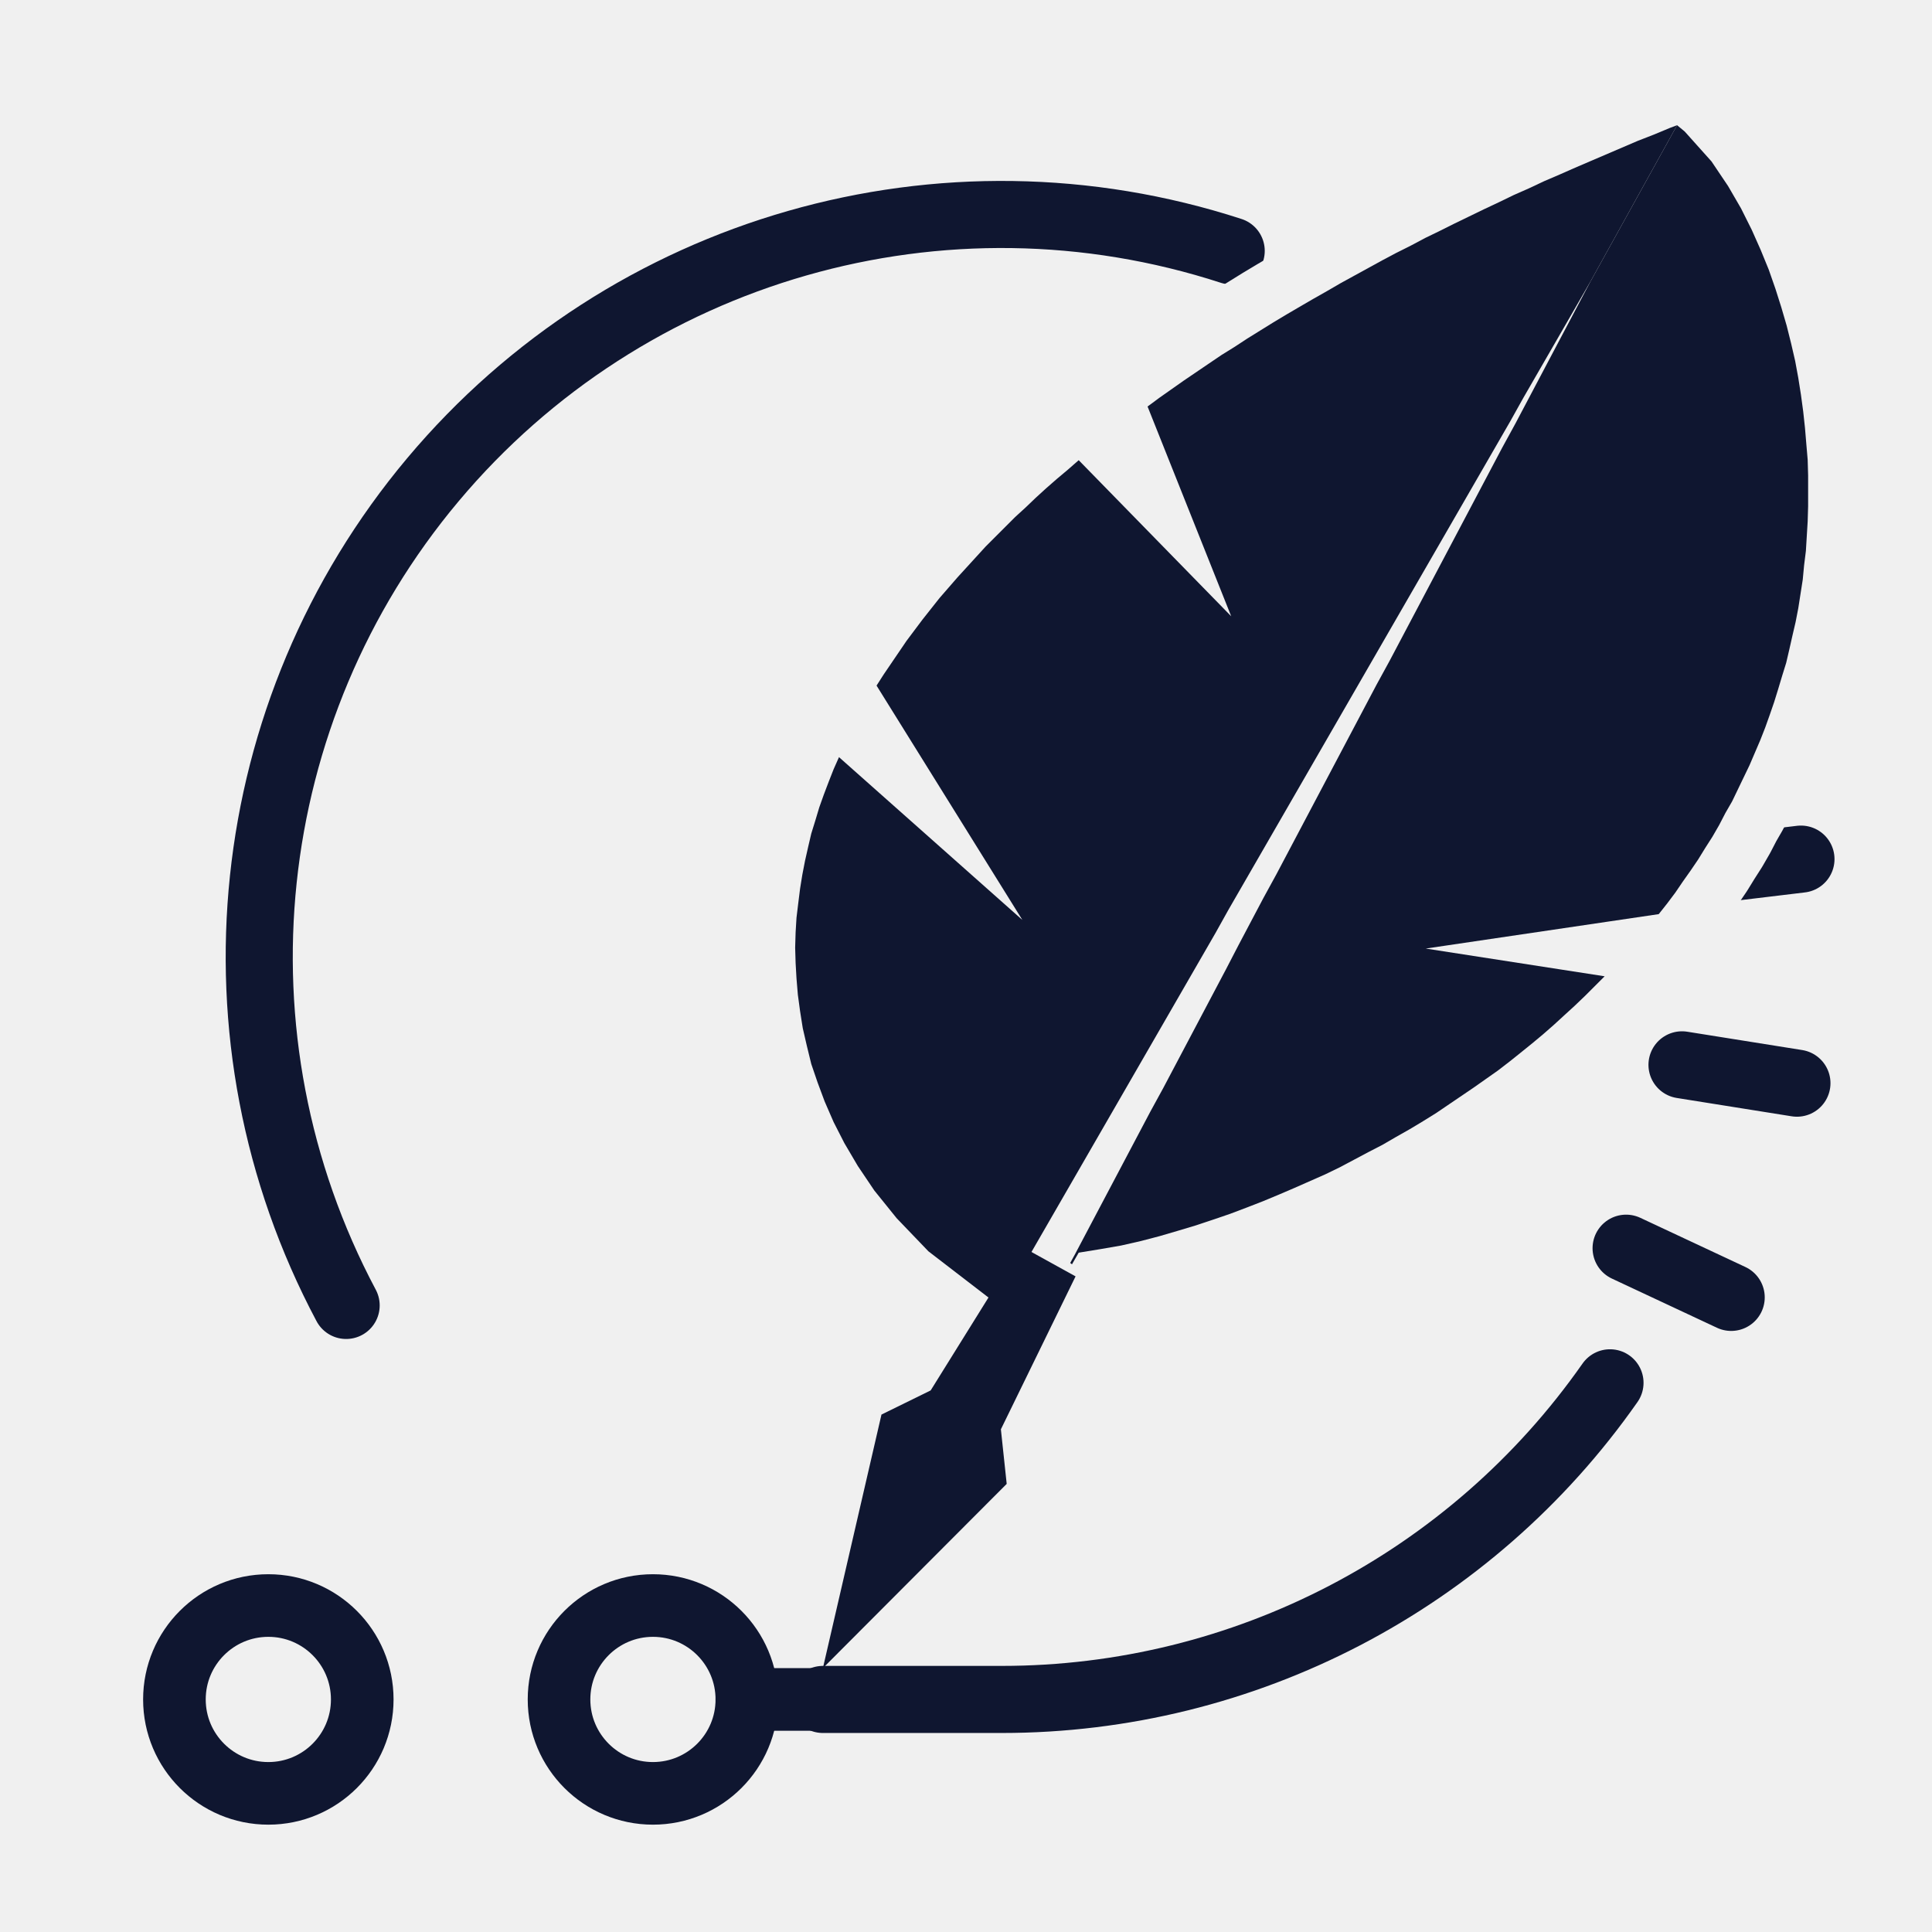
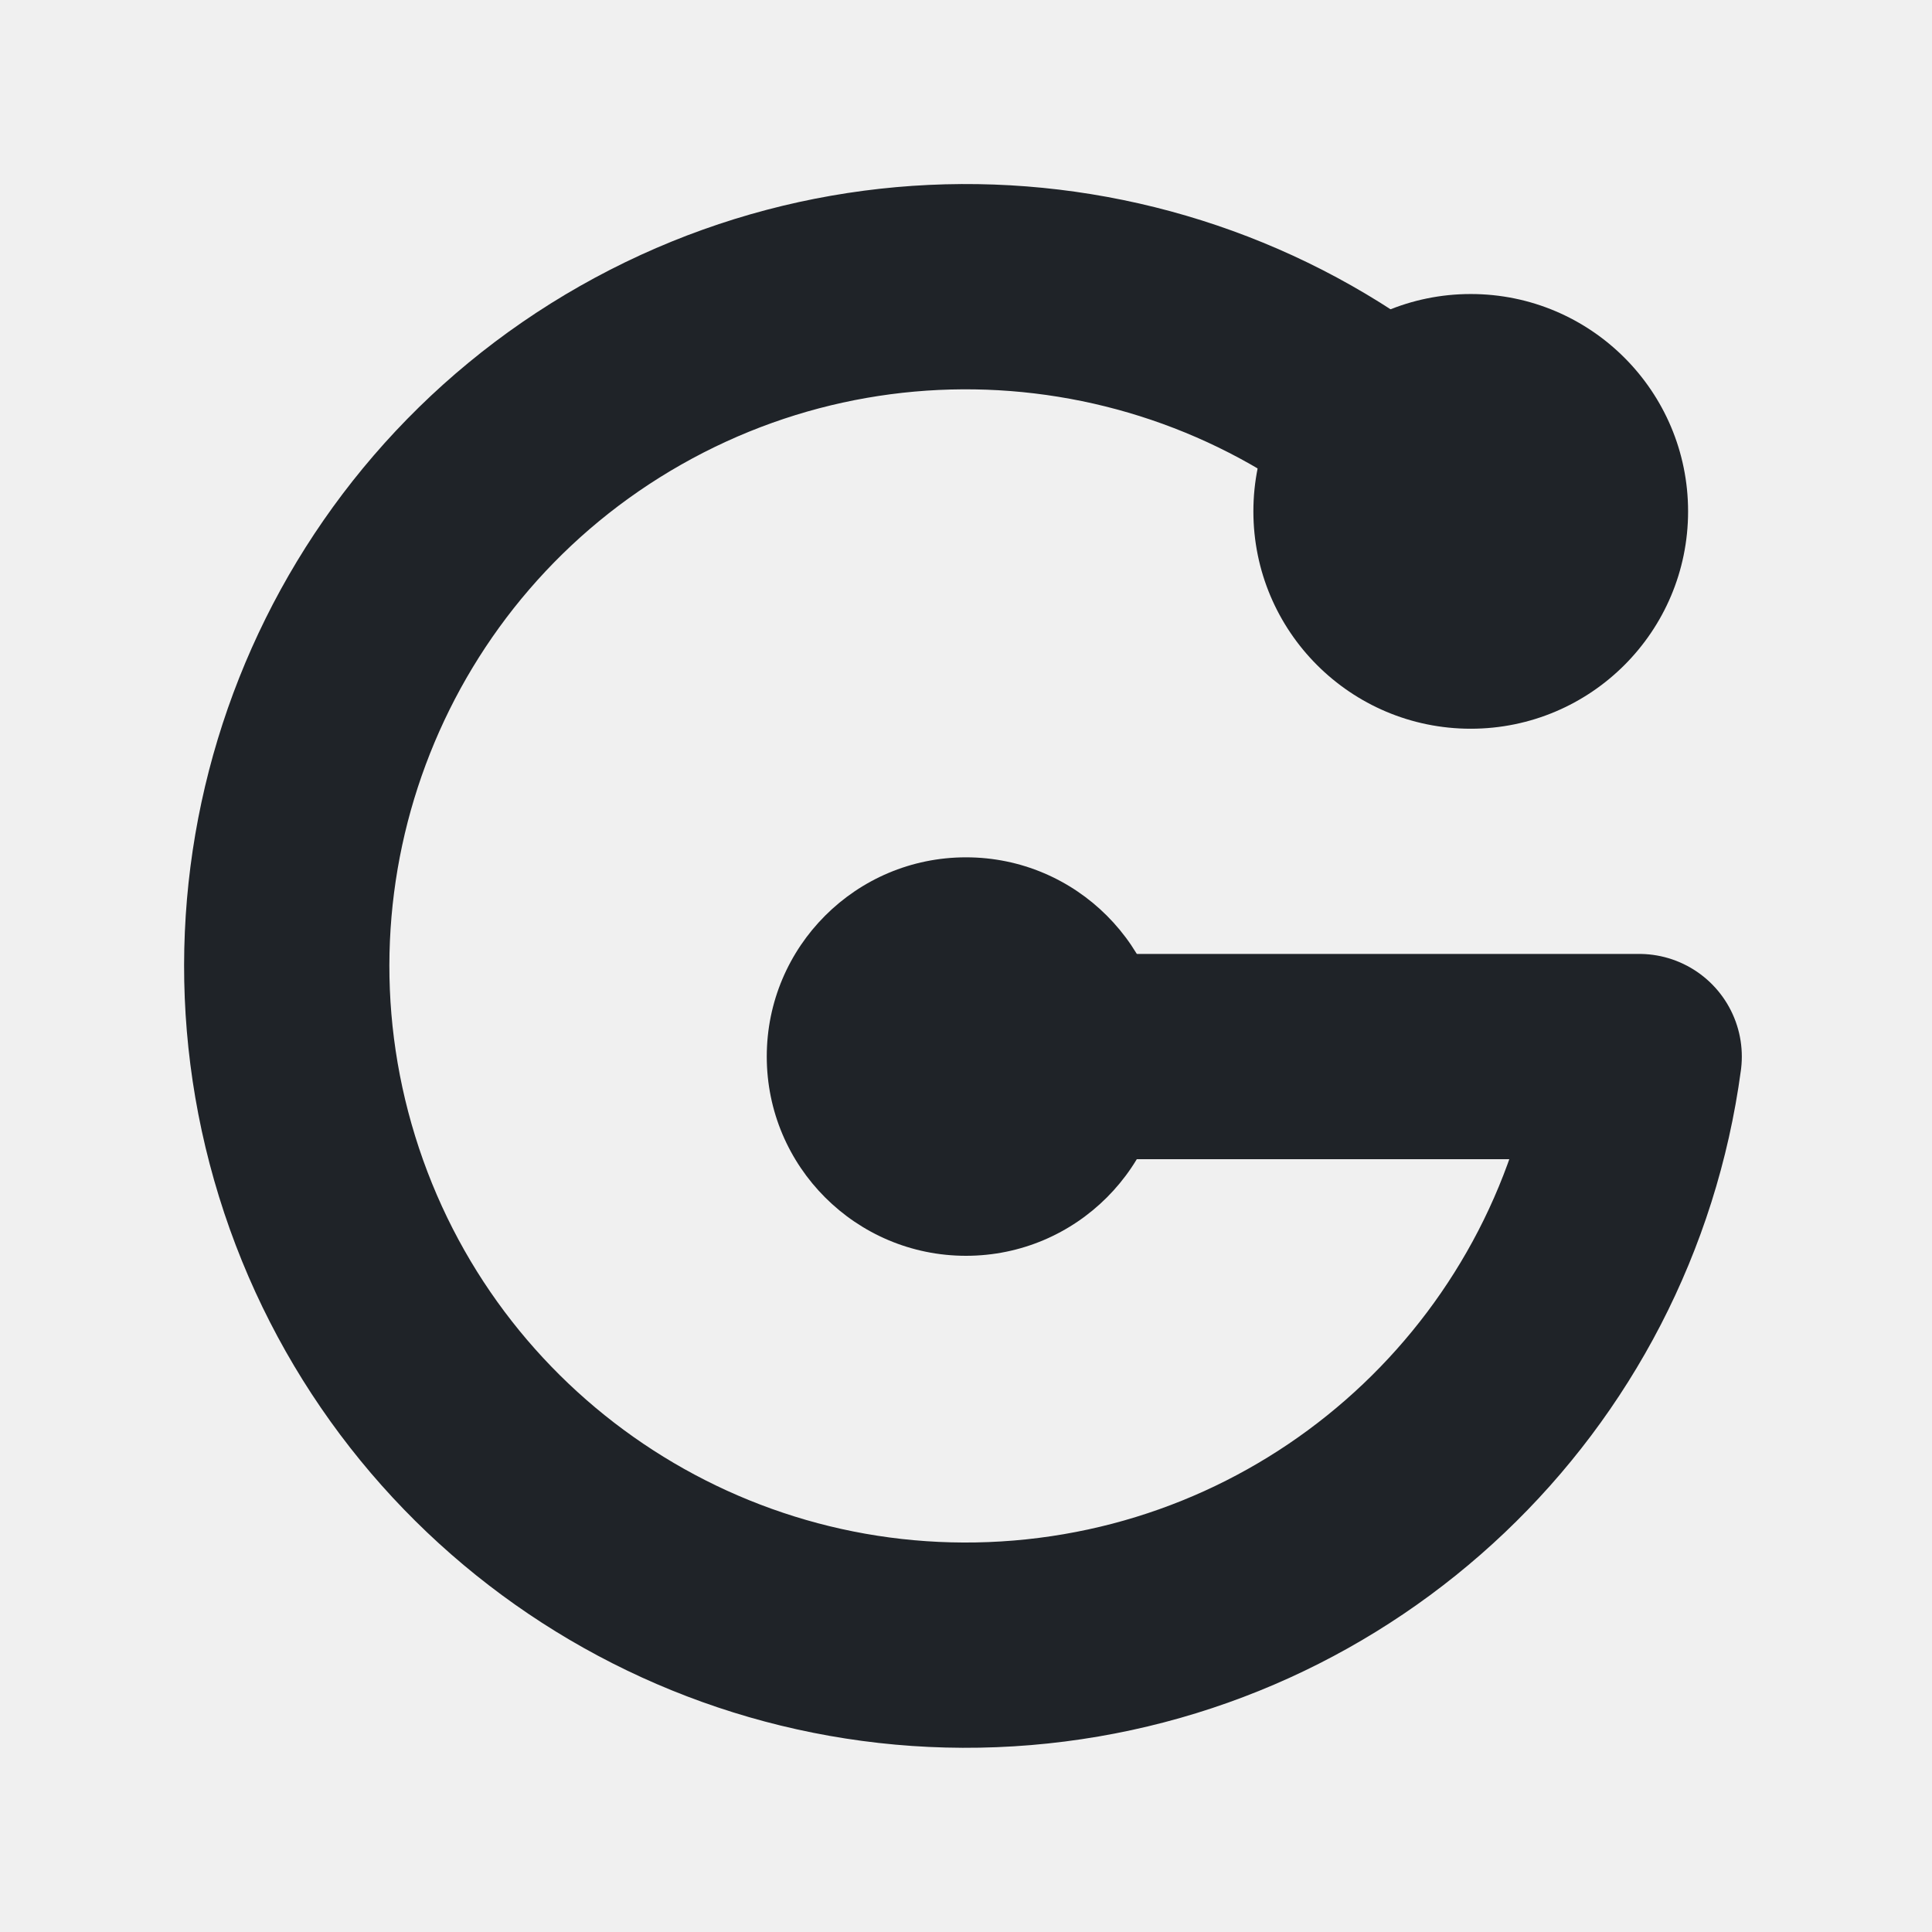
- <svg xmlns="http://www.w3.org/2000/svg" viewBox="40 24 432 432" width="432" height="432">
-   <style>.c{color:#0f1630}@media (prefers-color-scheme:dark){.c{color:#f3f0e8}}</style>
-   <defs>
-     <mask id="knockout" maskUnits="userSpaceOnUse" x="0" y="0" width="512" height="512">
-       <rect width="512" height="512" fill="#fff" />
-       <g fill="#000" stroke="#000" stroke-width="26" stroke-linejoin="round">
-         <path d="M263.2,315.8 247.6,303.8 240.5,296.4 235.5,290.2 231.8,284.7 228.8,279.6 226.4,274.9 224.4,270.3 222.8,266.0 221.4,261.9 220.4,257.8 219.5,253.9 218.9,250.1 218.4,246.4 218.1,242.8 217.9,239.3 217.8,235.9 217.9,232.5 218.1,229.2 218.5,225.9 218.9,222.7 219.4,219.6 220.0,216.5 220.7,213.4 221.4,210.4 222.3,207.5 223.2,204.5 224.2,201.7 225.3,198.8 226.4,196.0 227.6,193.3 268.6,229.7 236.0,177.3 237.6,174.8 239.3,172.3 241.0,169.8 242.7,167.3 244.5,164.9 246.3,162.5 248.2,160.1 250.1,157.7 252.1,155.4 254.1,153.1 256.2,150.8 258.3,148.5 260.4,146.2 262.6,144.0 264.8,141.8 267.0,139.6 269.3,137.5 271.6,135.3 273.9,133.2 276.3,131.1 278.8,129.0 281.2,126.9 315.3,161.8 296.6,114.9 299.3,112.9 302.0,111.0 304.7,109.1 307.5,107.2 310.3,105.3 313.1,103.4 316.0,101.6 318.9,99.7 321.8,97.9 324.7,96.1 327.7,94.3 330.6,92.6 333.7,90.8 336.7,89.1 339.8,87.3 342.9,85.6 346.0,83.9 349.1,82.2 352.3,80.5 355.5,78.9 358.7,77.2 362.0,75.6 365.2,74.0 368.5,72.4 371.8,70.8 375.2,69.2 378.5,67.6 381.9,66.1 385.3,64.5 388.8,63.0 392.2,61.5 395.7,60.0 399.2,58.5 402.7,57.0 406.2,55.5 409.8,54.1 413.4,52.6 415.0,52.0 395.6,87.0 392.6,92.2 389.6,97.4 386.6,102.6 383.6,107.8 380.6,113.0 377.7,118.2 374.7,123.4 371.7,128.6 368.7,133.8 365.7,139.0 362.7,144.2 359.7,149.4 356.7,154.6 353.7,159.8 350.7,165.0 347.7,170.2 344.7,175.4 341.7,180.6 338.7,185.8 335.7,191.0 332.7,196.2 329.7,201.4 326.7,206.6 323.7,211.8 320.7,217.0 317.7,222.2 314.7,227.4 311.8,232.6 308.8,237.8 305.8,243.0 302.8,248.2 299.8,253.4 296.8,258.6 293.8,263.8 290.8,269.0 287.8,274.2 284.8,279.4 281.8,284.6 278.8,289.8 275.8,295.0 272.8,300.2 269.8,305.4 266.8,310.6 263.8,315.8 263.7,316.1Z" />
-         <path d="M279.7,306.7 281.2,304.1 286.1,303.3 290.7,302.5 295.1,301.5 299.3,300.4 303.4,299.2 307.4,298.0 311.3,296.7 315.1,295.4 318.8,294.0 322.4,292.6 326.0,291.1 329.5,289.6 332.9,288.1 336.3,286.6 339.6,285.0 342.8,283.3 346.0,281.6 349.1,280.0 352.2,278.2 355.2,276.5 358.2,274.7 361.1,272.9 363.9,271.0 366.7,269.1 369.5,267.2 372.2,265.3 374.9,263.4 377.5,261.4 380.0,259.4 382.6,257.3 385.0,255.3 387.4,253.2 389.8,251.0 392.1,248.9 394.4,246.7 396.6,244.5 398.8,242.3 358.8,236.1 410.9,228.4 412.8,226.0 414.6,223.6 416.3,221.1 418.0,218.7 419.7,216.2 421.3,213.6 422.9,211.1 424.4,208.5 425.8,205.8 427.3,203.2 428.6,200.5 429.9,197.8 431.2,195.1 432.4,192.3 433.6,189.5 434.7,186.7 435.7,183.9 436.7,181.0 437.6,178.1 438.5,175.1 439.4,172.2 440.1,169.2 440.8,166.1 441.5,163.1 442.1,160.0 442.6,156.8 443.1,153.6 443.4,150.4 443.8,147.2 444.0,143.9 444.2,140.6 444.3,137.2 444.3,133.8 444.3,130.3 444.2,126.8 443.9,123.3 443.6,119.7 443.2,116.0 442.7,112.3 442.1,108.5 441.4,104.7 440.5,100.8 439.5,96.8 438.3,92.7 437.0,88.6 435.5,84.3 433.7,79.9 431.7,75.4 429.3,70.6 426.4,65.6 422.7,60.1 416.7,53.4 415.0,52.0 395.6,87.0 392.8,92.3 390.0,97.6 387.2,102.9 384.4,108.2 381.6,113.5 378.8,118.8 375.9,124.1 373.1,129.4 370.3,134.7 367.5,140.0 364.7,145.3 361.9,150.6 359.1,155.9 356.3,161.2 353.5,166.5 350.7,171.8 347.8,177.1 345.0,182.4 342.2,187.7 339.4,193.0 336.6,198.3 333.8,203.6 331.0,208.9 328.2,214.2 325.4,219.5 322.5,224.8 319.7,230.1 316.9,235.4 314.1,240.8 311.3,246.1 308.5,251.4 305.7,256.7 302.9,262.0 300.1,267.3 297.2,272.6 294.4,277.9 291.6,283.2 288.8,288.5 286.0,293.8 283.2,299.1 280.4,304.4 279.3,306.4Z" />
-       </g>
-     </mask>
-   </defs>
+ <svg xmlns="http://www.w3.org/2000/svg" viewBox="0 0 32 32" width="32" height="32">
+   <style>.c{color:#1f2328}@media (prefers-color-scheme:dark){.c{color:#f0f6fc}}</style>
  <g class="c">
-     <g fill="none" stroke="currentColor" stroke-linecap="round">
-       <g mask="url(#knockout)" stroke-width="15.0">
-         <path d="M224.0,404.0 H264.0 A166.0,166.0 0 0 0 400.0,333.2 M315.3,80.1 A166.0,166.0 0 0 0 117.4,315.9 M416.9,219.2 L442.7,216.1 M416.1,262.1 L441.8,266.2 M403.6,303.1 L427.1,314.1" />
-       </g>
-       <path d="M207.0,404.0 H224.0" stroke-width="14.0" />
-       <g stroke-width="14.0">
-         <circle cx="100.0" cy="404.0" r="21.0" />
-         <circle cx="186.0" cy="404.0" r="21.0" />
-       </g>
-     </g>
+     <path d="M24.36 8.47A11.25 11.25 0 1 0 27.15 17.5H18" fill="none" stroke="currentColor" stroke-width="3.4" stroke-linecap="round" stroke-linejoin="round" />
    <g fill="currentColor">
-       <path d="M263.2,315.8 247.6,303.8 240.5,296.4 235.5,290.2 231.8,284.7 228.8,279.6 226.4,274.9 224.4,270.3 222.8,266.0 221.4,261.9 220.4,257.8 219.5,253.9 218.9,250.1 218.4,246.4 218.1,242.8 217.9,239.3 217.8,235.9 217.9,232.5 218.1,229.2 218.5,225.9 218.9,222.7 219.4,219.6 220.0,216.5 220.7,213.4 221.4,210.4 222.3,207.5 223.2,204.5 224.2,201.7 225.3,198.8 226.4,196.0 227.6,193.3 268.6,229.7 236.0,177.3 237.6,174.8 239.3,172.3 241.0,169.8 242.7,167.3 244.5,164.9 246.3,162.5 248.2,160.1 250.1,157.7 252.1,155.4 254.1,153.1 256.2,150.8 258.3,148.5 260.4,146.2 262.6,144.0 264.8,141.8 267.0,139.6 269.3,137.5 271.6,135.3 273.9,133.2 276.3,131.1 278.8,129.0 281.2,126.9 315.3,161.8 296.6,114.9 299.3,112.9 302.0,111.0 304.7,109.1 307.5,107.2 310.3,105.3 313.1,103.4 316.0,101.6 318.9,99.7 321.8,97.9 324.7,96.1 327.7,94.3 330.6,92.6 333.7,90.8 336.7,89.1 339.8,87.3 342.9,85.6 346.0,83.9 349.1,82.2 352.3,80.5 355.5,78.9 358.7,77.2 362.0,75.6 365.2,74.0 368.5,72.4 371.8,70.8 375.2,69.2 378.5,67.6 381.9,66.1 385.3,64.5 388.8,63.0 392.2,61.5 395.7,60.0 399.2,58.5 402.7,57.0 406.2,55.5 409.8,54.1 413.4,52.6 415.0,52.0 395.6,87.0 392.6,92.2 389.6,97.4 386.6,102.6 383.6,107.8 380.6,113.0 377.7,118.2 374.7,123.4 371.7,128.6 368.7,133.8 365.7,139.0 362.7,144.2 359.7,149.4 356.7,154.6 353.7,159.8 350.7,165.0 347.7,170.2 344.7,175.4 341.7,180.6 338.7,185.8 335.7,191.0 332.7,196.2 329.7,201.4 326.7,206.6 323.7,211.8 320.7,217.0 317.7,222.2 314.7,227.4 311.8,232.6 308.8,237.8 305.8,243.0 302.8,248.2 299.8,253.4 296.8,258.6 293.8,263.8 290.8,269.0 287.8,274.2 284.8,279.4 281.8,284.6 278.8,289.8 275.8,295.0 272.8,300.2 269.8,305.4 266.8,310.6 263.8,315.8 263.7,316.1Z" />
-       <path d="M279.7,306.7 281.2,304.1 286.1,303.3 290.7,302.5 295.1,301.5 299.3,300.4 303.4,299.2 307.4,298.0 311.3,296.7 315.1,295.4 318.8,294.0 322.4,292.6 326.0,291.1 329.5,289.6 332.9,288.1 336.3,286.6 339.6,285.0 342.8,283.3 346.0,281.6 349.1,280.0 352.2,278.2 355.2,276.5 358.2,274.7 361.1,272.9 363.9,271.0 366.7,269.1 369.5,267.2 372.2,265.3 374.9,263.4 377.5,261.4 380.0,259.4 382.6,257.3 385.0,255.3 387.4,253.2 389.8,251.0 392.1,248.9 394.4,246.7 396.6,244.5 398.8,242.3 358.8,236.1 410.9,228.4 412.8,226.0 414.6,223.6 416.3,221.1 418.0,218.7 419.7,216.2 421.3,213.6 422.9,211.1 424.4,208.5 425.8,205.8 427.3,203.2 428.6,200.5 429.9,197.8 431.2,195.1 432.4,192.3 433.6,189.5 434.7,186.7 435.7,183.9 436.7,181.0 437.6,178.1 438.5,175.1 439.4,172.2 440.1,169.2 440.8,166.1 441.5,163.1 442.1,160.0 442.6,156.8 443.1,153.6 443.4,150.4 443.8,147.2 444.0,143.9 444.2,140.6 444.3,137.2 444.3,133.8 444.3,130.3 444.2,126.8 443.9,123.3 443.6,119.7 443.2,116.0 442.7,112.3 442.1,108.5 441.4,104.7 440.5,100.8 439.5,96.8 438.3,92.7 437.0,88.6 435.5,84.3 433.7,79.9 431.7,75.4 429.3,70.6 426.4,65.6 422.7,60.1 416.7,53.4 415.0,52.0 395.6,87.0 392.8,92.3 390.0,97.6 387.2,102.9 384.4,108.2 381.6,113.5 378.8,118.8 375.9,124.1 373.1,129.4 370.3,134.7 367.5,140.0 364.7,145.3 361.9,150.6 359.1,155.9 356.3,161.2 353.5,166.5 350.7,171.8 347.8,177.1 345.0,182.4 342.2,187.7 339.4,193.0 336.6,198.3 333.8,203.6 331.0,208.9 328.2,214.2 325.4,219.5 322.5,224.8 319.7,230.1 316.9,235.4 314.1,240.8 311.3,246.1 308.5,251.4 305.7,256.7 302.9,262.0 300.1,267.3 297.2,272.6 294.4,277.9 291.6,283.2 288.8,288.5 286.0,293.8 283.2,299.1 280.4,304.4 279.3,306.4Z" />
-       <path d="M224.0,397.0 237.1,340.3 248.1,334.9 268.2,302.6 280.5,309.4 263.8,343.6 265.1,355.8Z" />
+       <circle cx="24.36" cy="8.47" r="3.6" />
+       <circle cx="16" cy="17.5" r="3.3" />
    </g>
  </g>
</svg>
